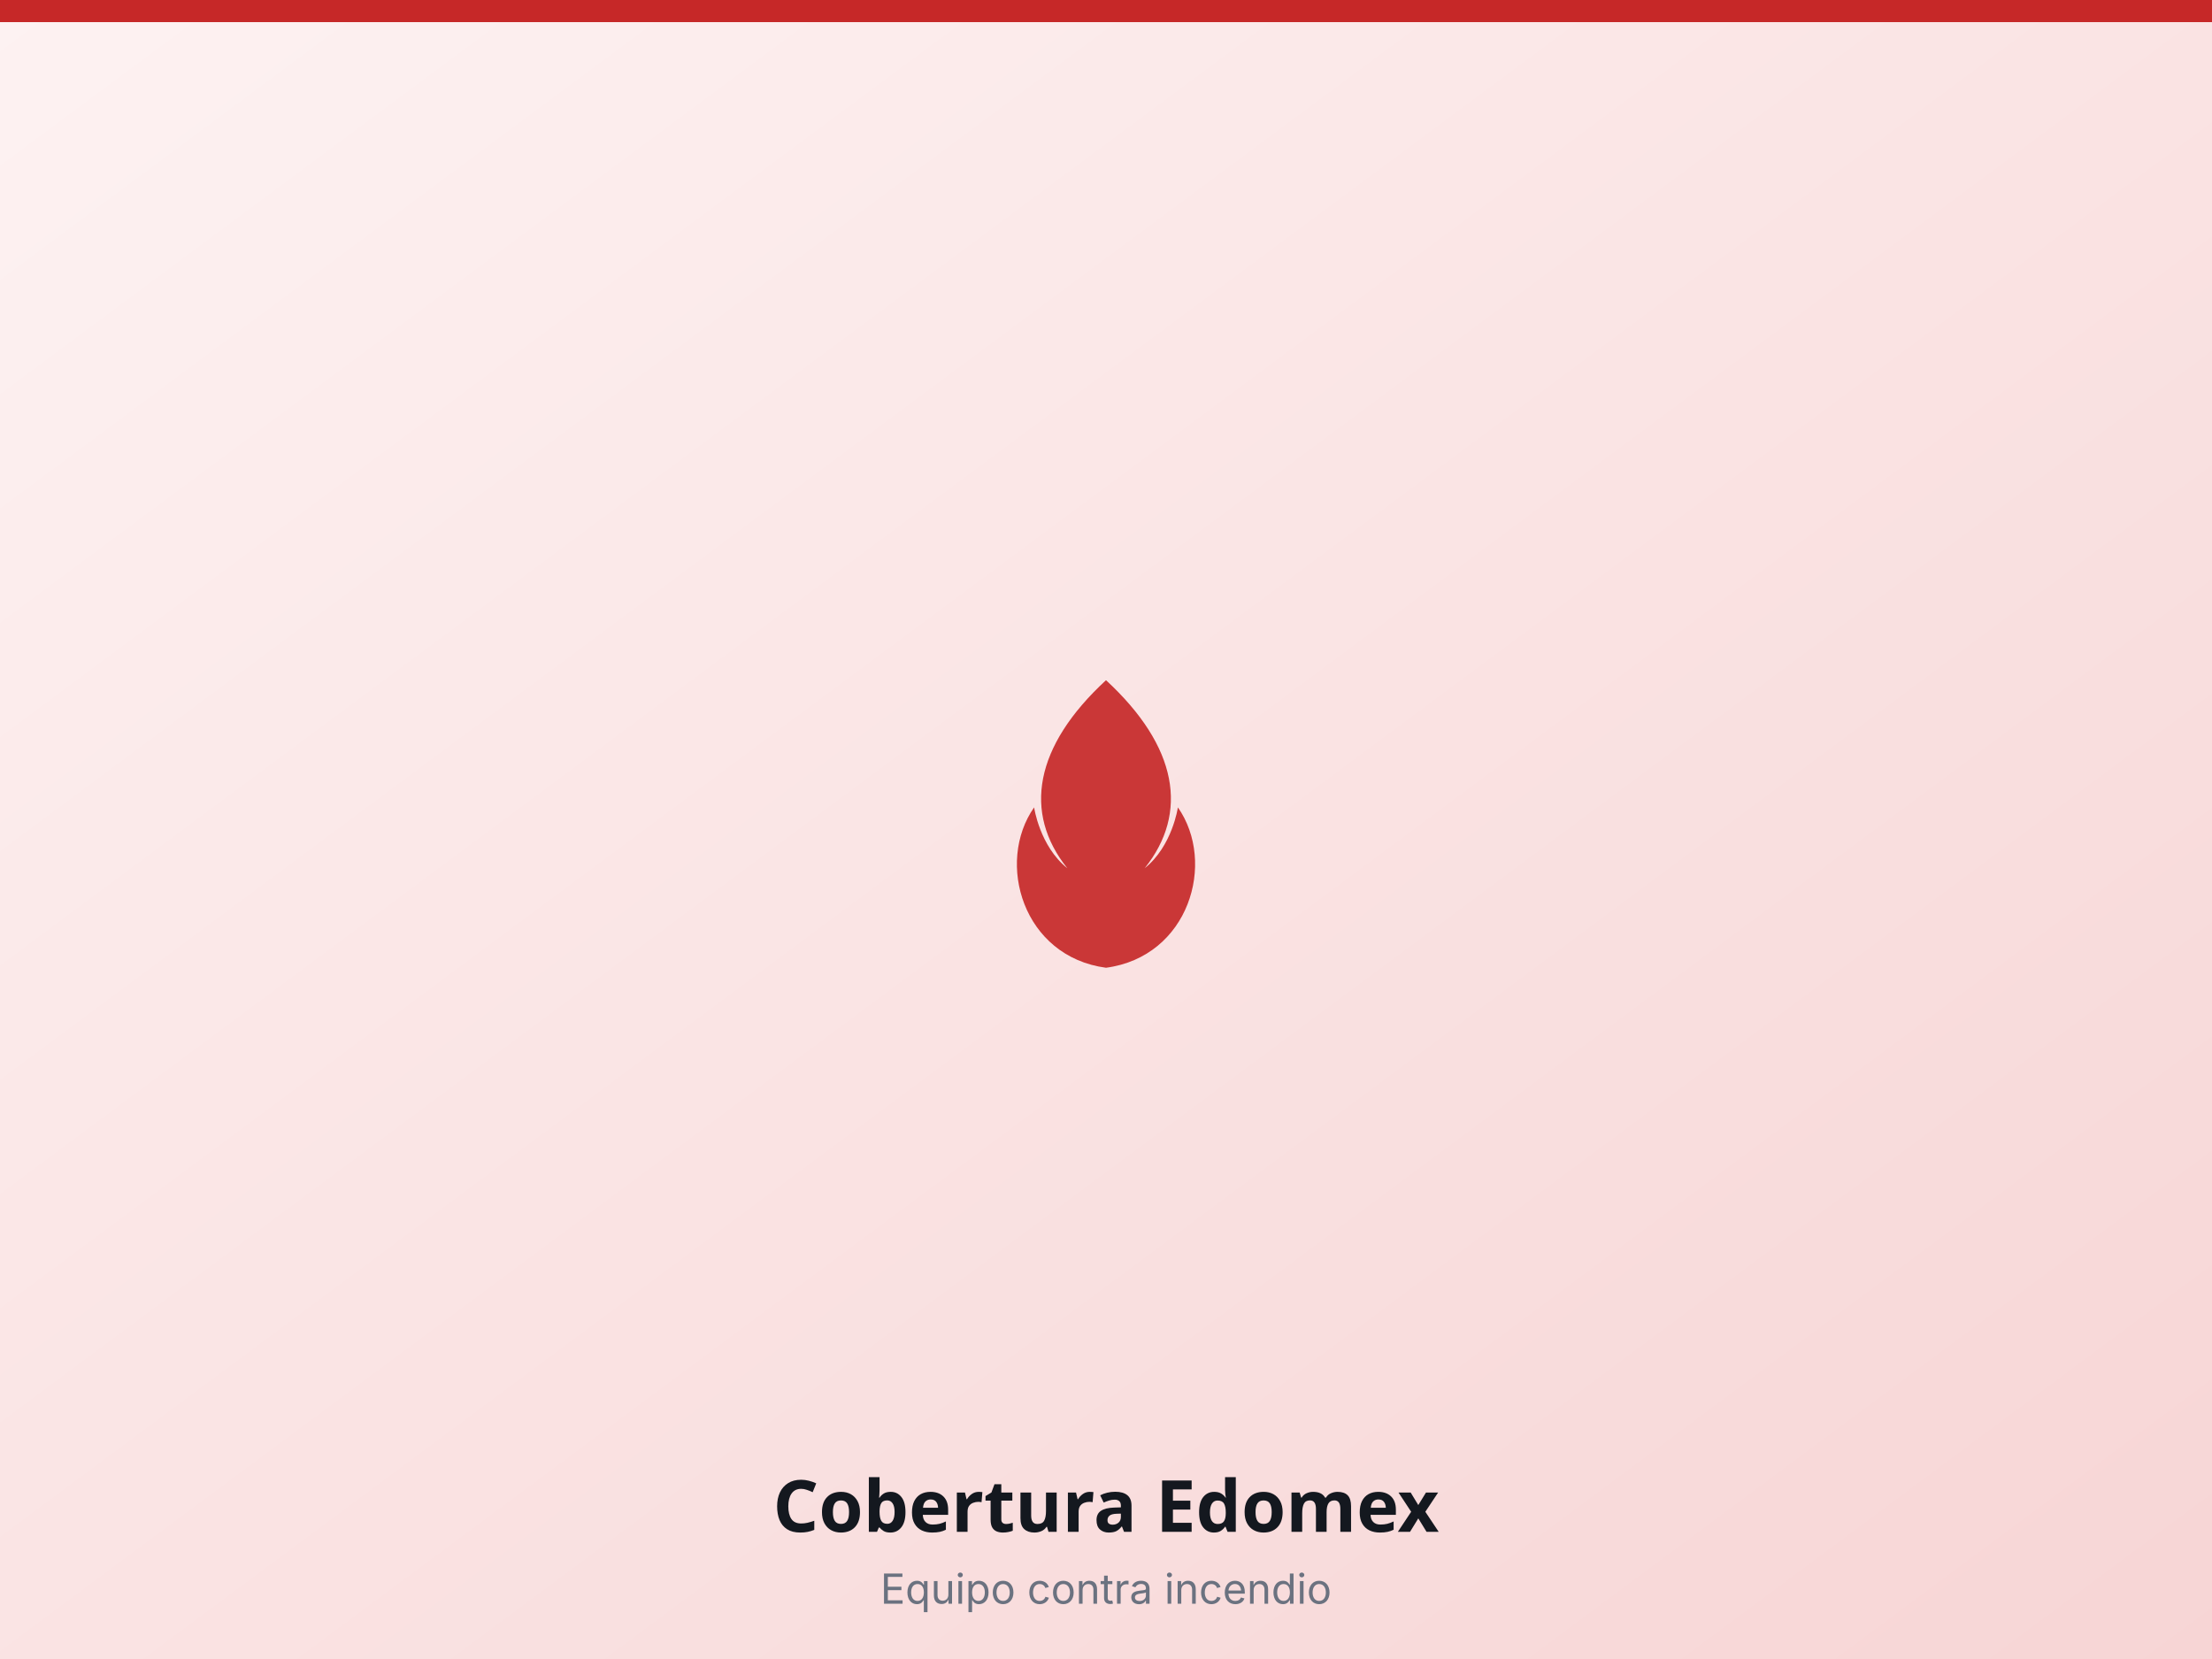
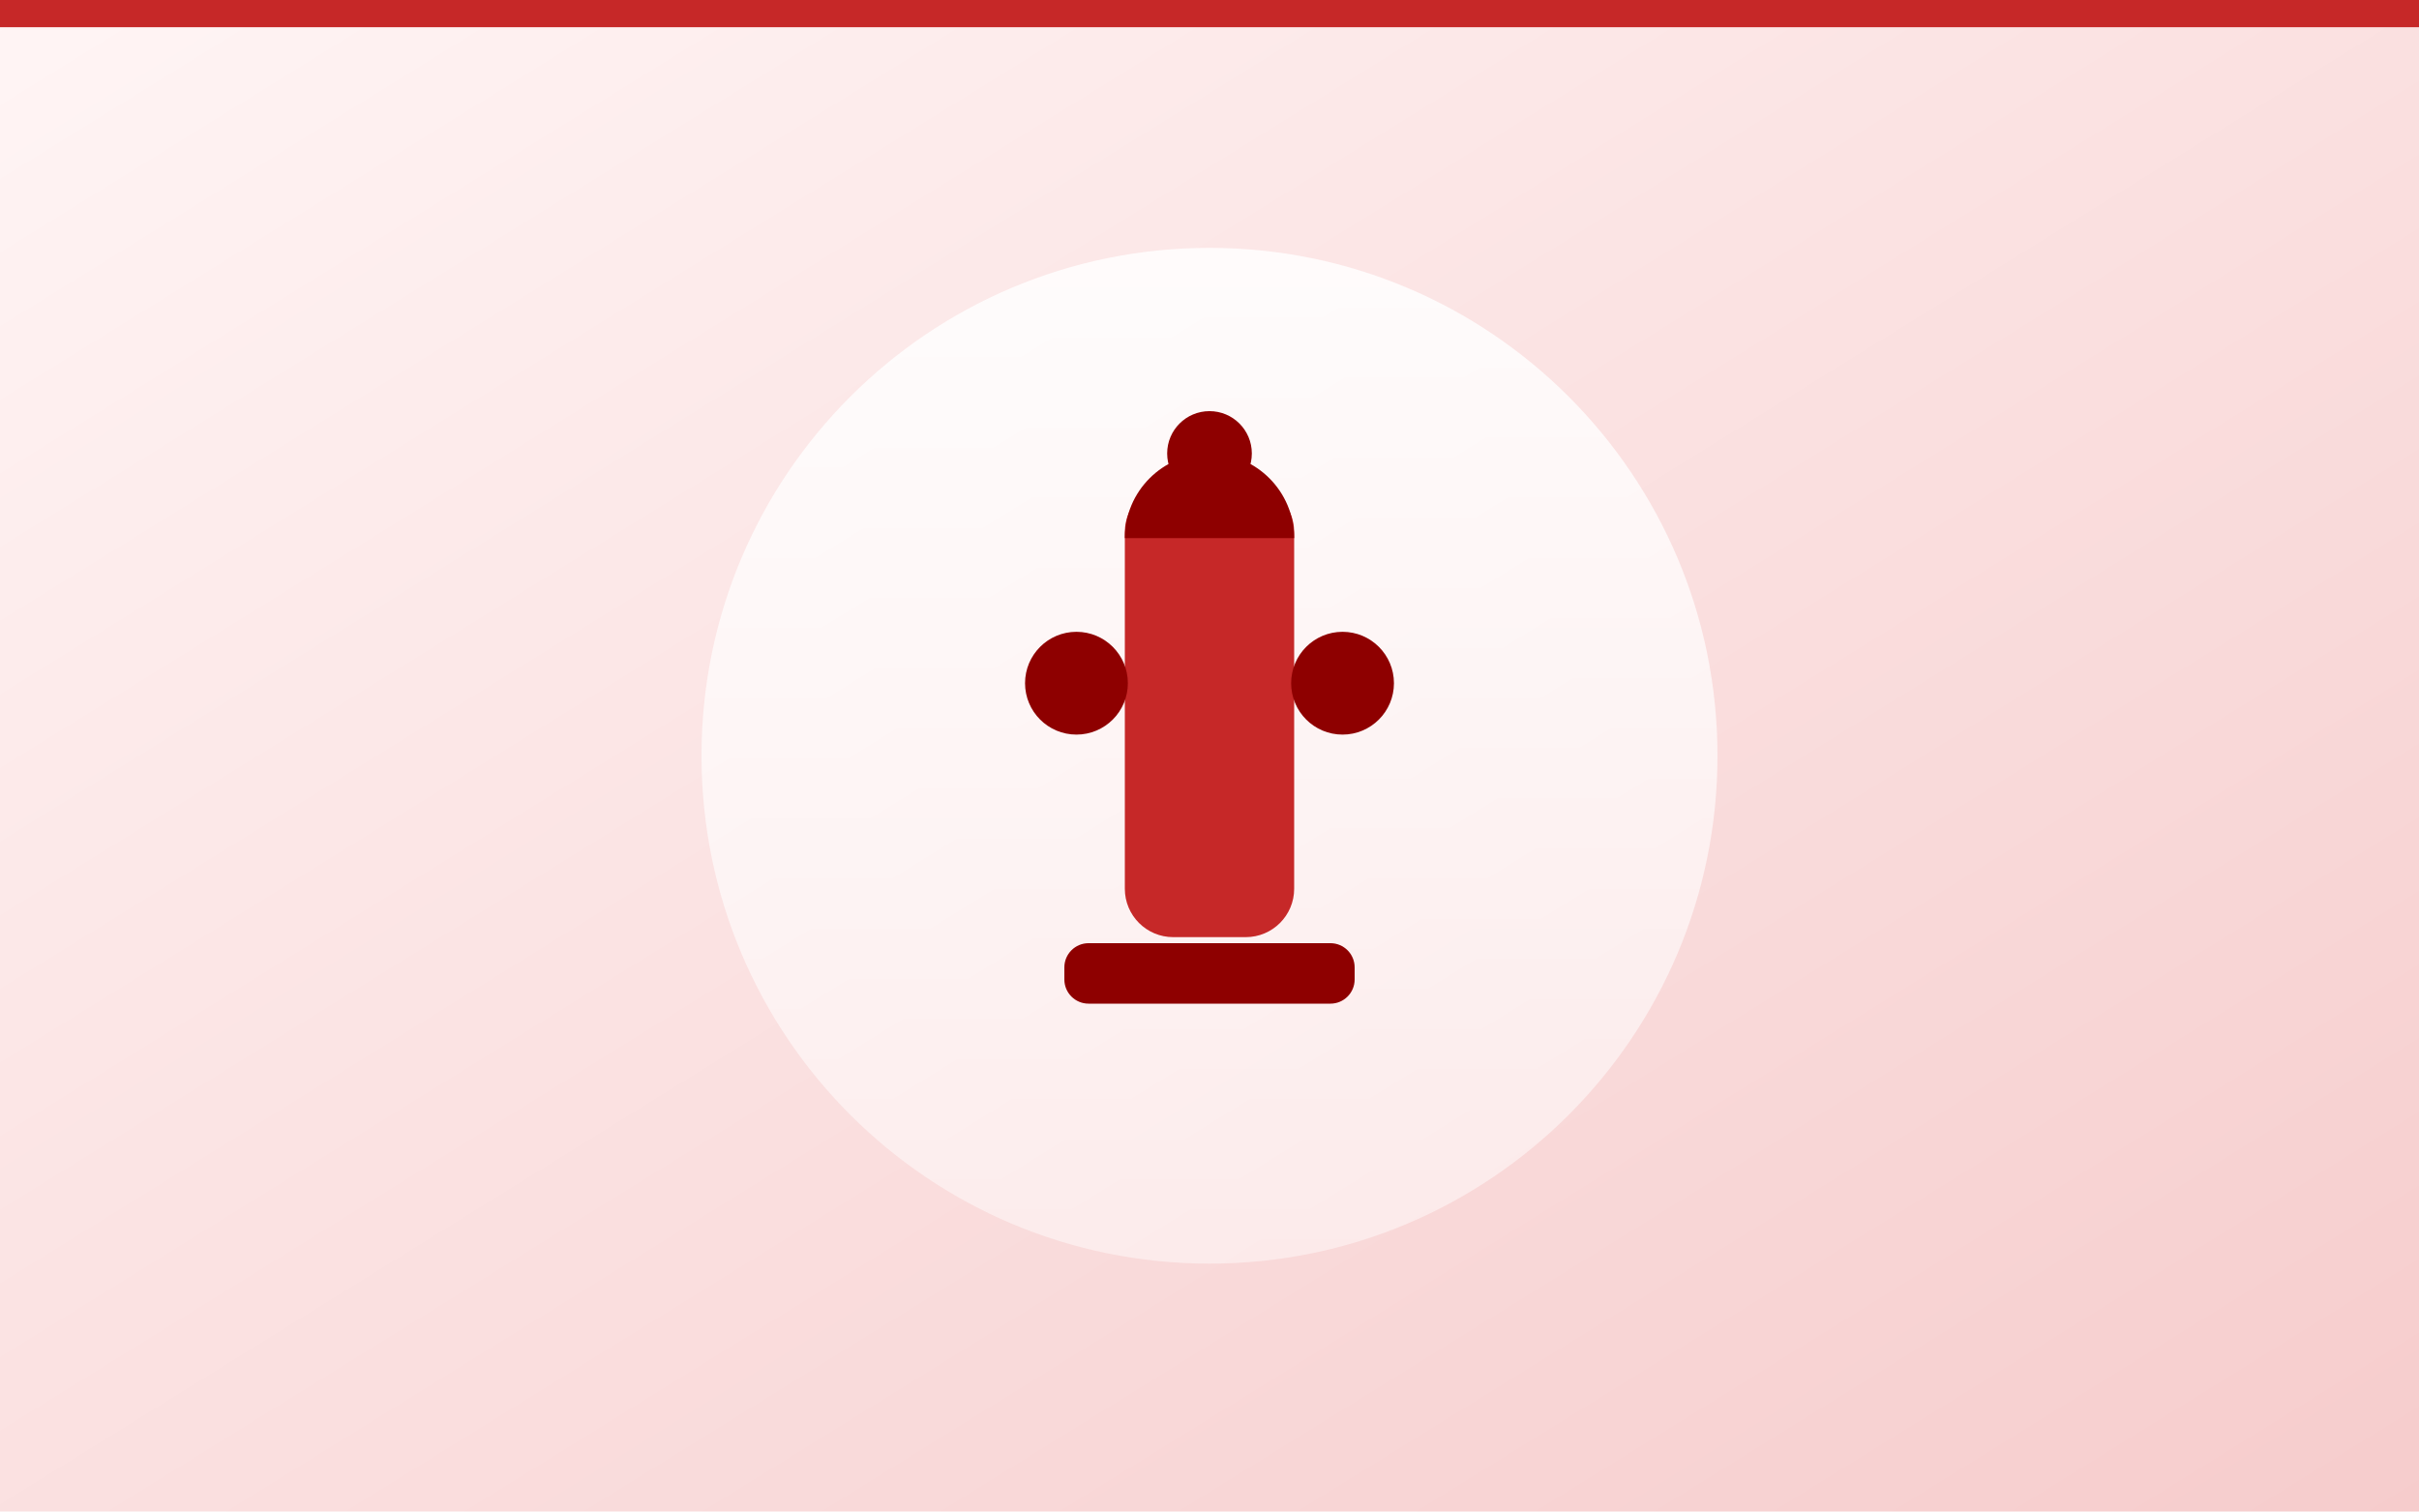
- <svg xmlns="http://www.w3.org/2000/svg" width="800" height="600" viewBox="0 0 800 600" role="img" aria-label="Cobertura Edomex">
+ <svg xmlns="http://www.w3.org/2000/svg" width="800" height="500" viewBox="0 0 800 500" role="img" aria-label="Equipo contra incendio">
  <defs>
-     <linearGradient id="g" x1="0" y1="0" x2="1" y2="1">
-       <stop offset="0" stop-color="#fdf2f2" />
-       <stop offset="1" stop-color="#f7d5d5" />
+     <linearGradient id="bg" x1="0" y1="0" x2="1" y2="1">
+       <stop offset="0" stop-color="#fff5f5" />
+       <stop offset="1" stop-color="#f6cccc" />
+     </linearGradient>
+     <linearGradient id="tile" x1="0" y1="0" x2="0" y2="1">
+       <stop offset="0" stop-color="#ffffff" stop-opacity="0.85" />
+       <stop offset="1" stop-color="#ffffff" stop-opacity="0.45" />
    </linearGradient>
  </defs>
-   <rect width="800" height="600" fill="url(#g)" />
-   <rect x="0" y="0" width="800" height="8" fill="#c62828" />
-   <g transform="translate(400 300)" fill="none" stroke="#8e0000" stroke-width="3" stroke-linecap="round" stroke-linejoin="round">
-     <path d="M0 -54 C 26 -30 30 -6 14 14 C 24 6 26 -8 26 -8 C 40 12 30 46 0 50 C -30 46 -40 12 -26 -8 C -26 -8 -24 6 -14 14 C -30 -6 -26 -30 0 -54 Z" fill="#c62828" stroke="none" opacity="0.92" />
-   </g>
-   <text x="400" y="554" text-anchor="middle" font-family="Outfit, system-ui, sans-serif" font-size="26" font-weight="700" fill="#14181f">Cobertura Edomex</text>
-   <text x="400" y="580" text-anchor="middle" font-family="Inter, system-ui, sans-serif" font-size="15" fill="#6b7280">Equipo contra incendio</text>
+   <rect width="800" height="500" fill="url(#bg)" />
+   <rect width="800" height="9" fill="#c62828" />
+   <circle cx="400" cy="250" r="168" fill="url(#tile)" />
+   <rect x="372" y="160" width="56" height="150" rx="16" fill="#c62828" />
+   <path d="M372 178 a28 28 0 0 1 56 0" fill="#8e0000" />
+   <circle cx="400" cy="150" r="14" fill="#8e0000" />
+   <circle cx="356" cy="226" r="17" fill="#8e0000" />
+   <circle cx="444" cy="226" r="17" fill="#8e0000" />
+   <rect x="352" y="312" width="96" height="20" rx="8" fill="#8e0000" />
</svg>
